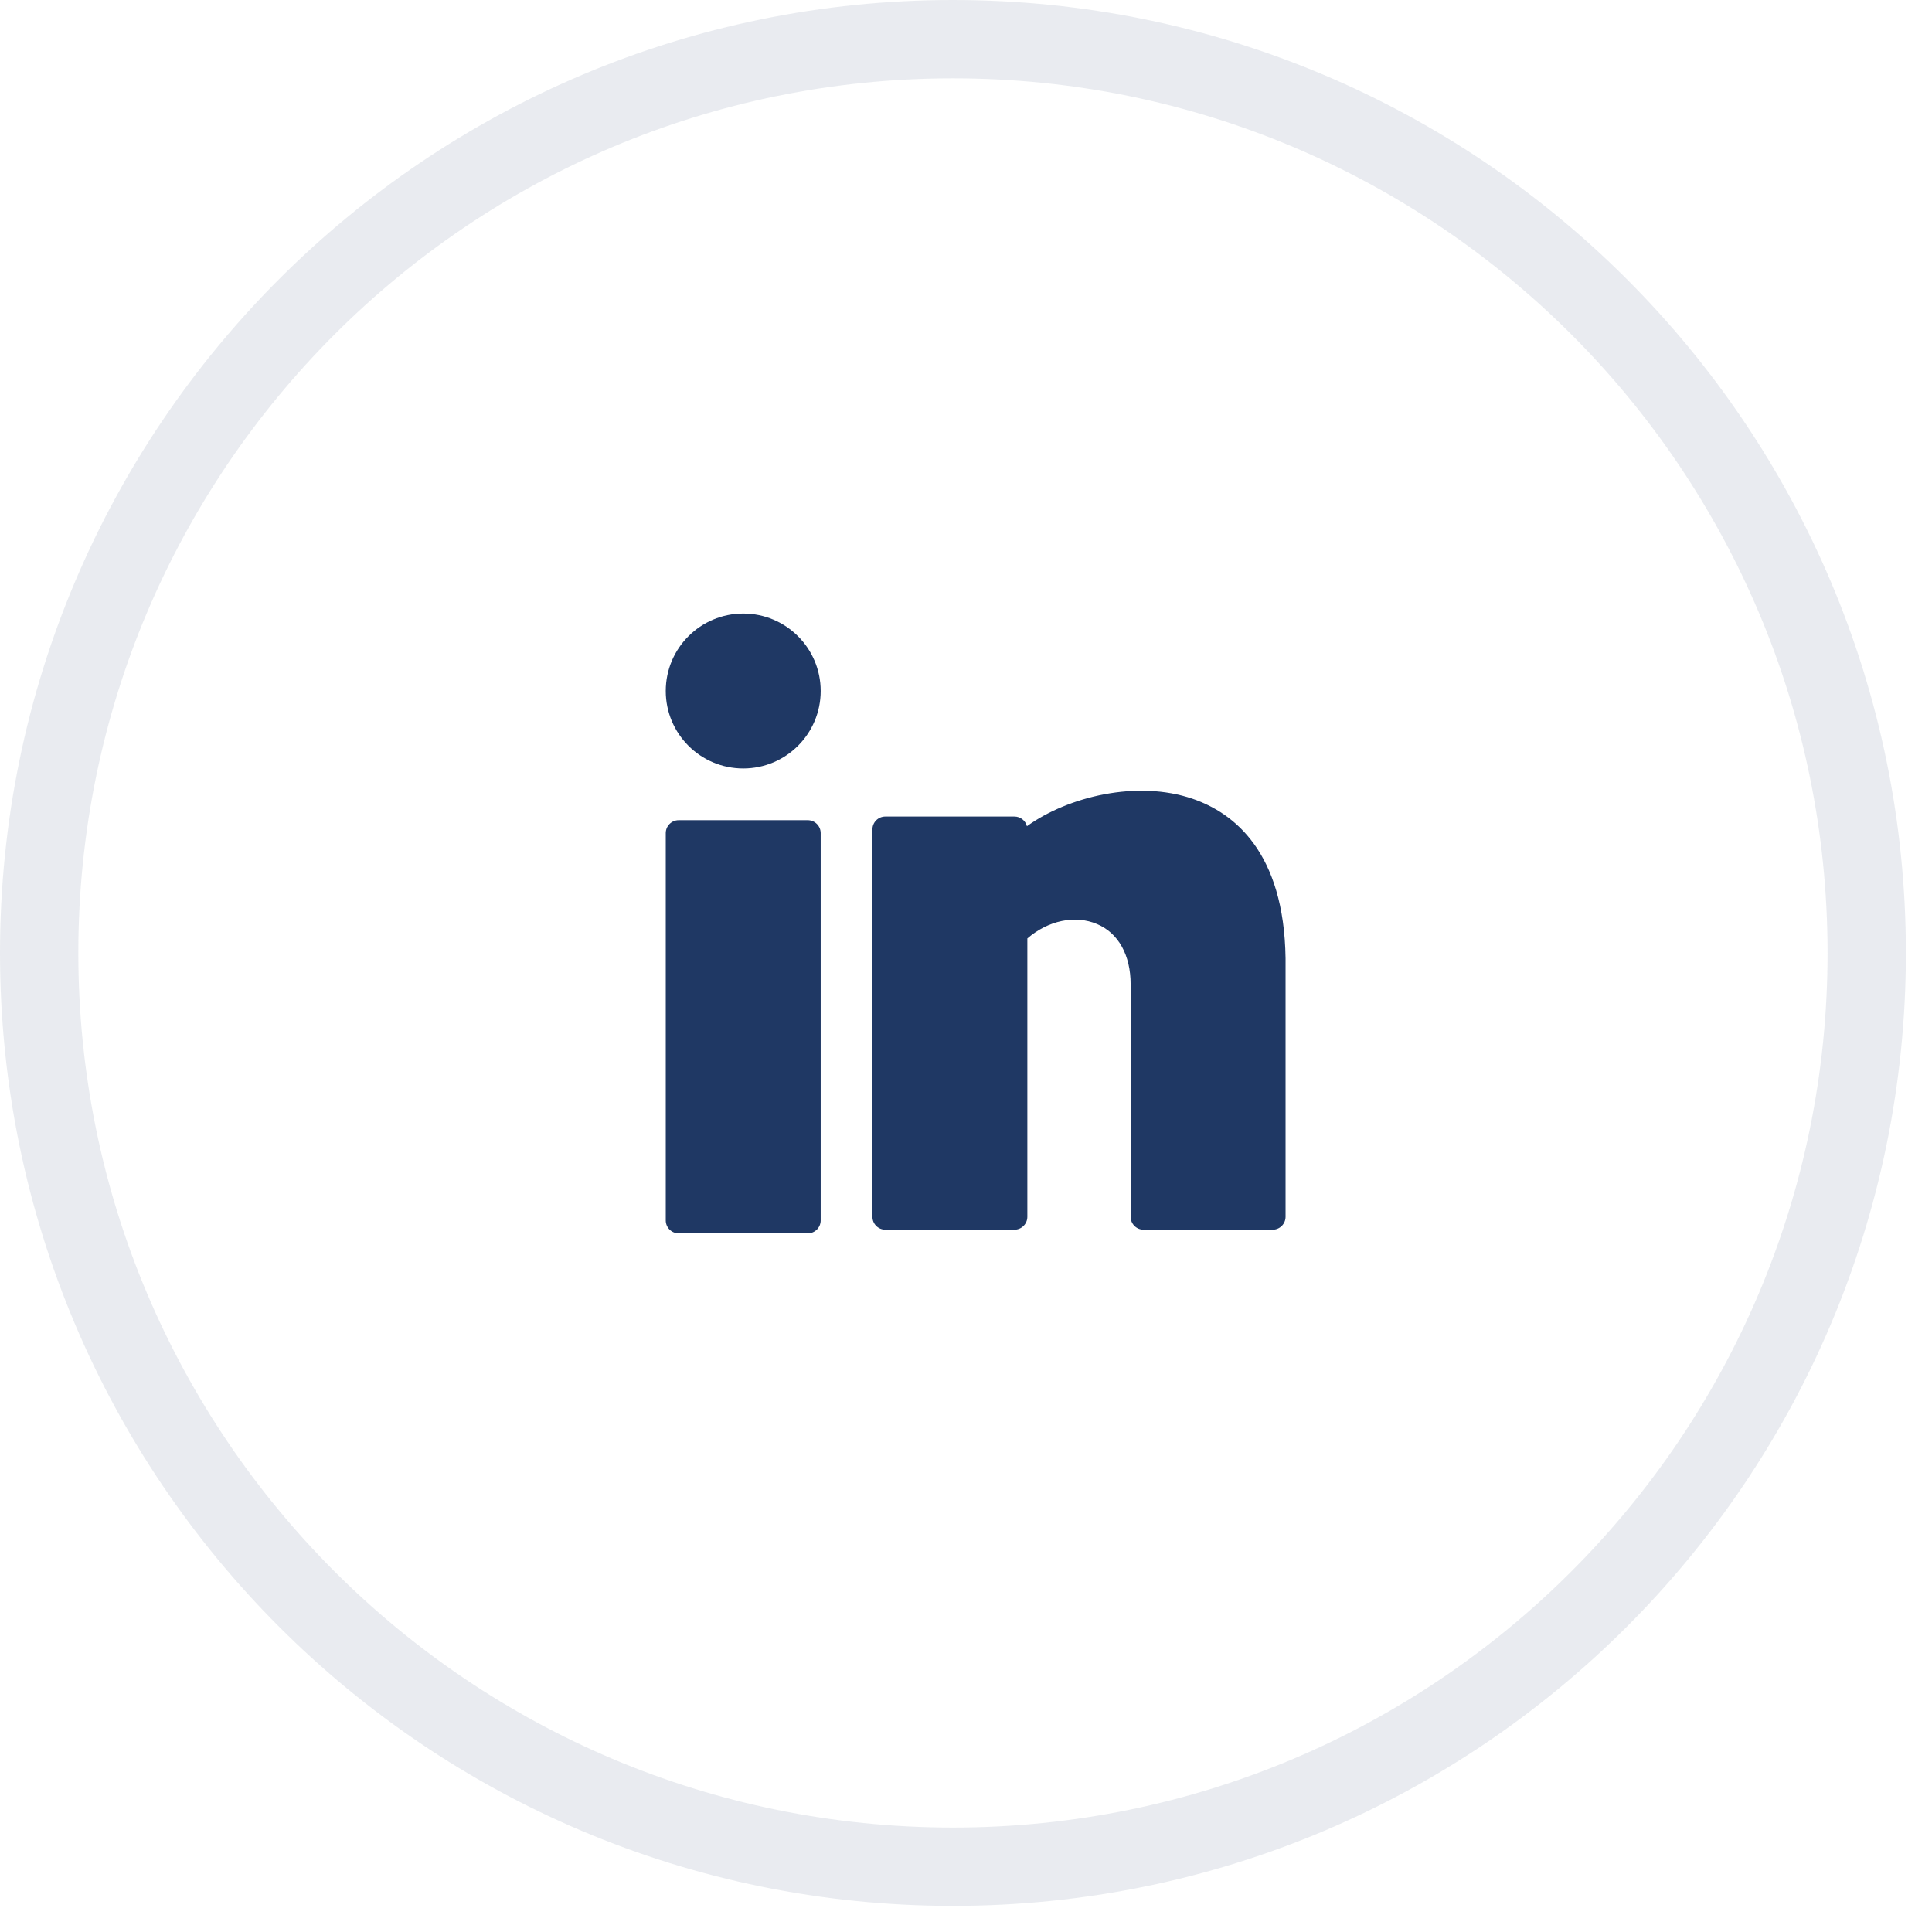
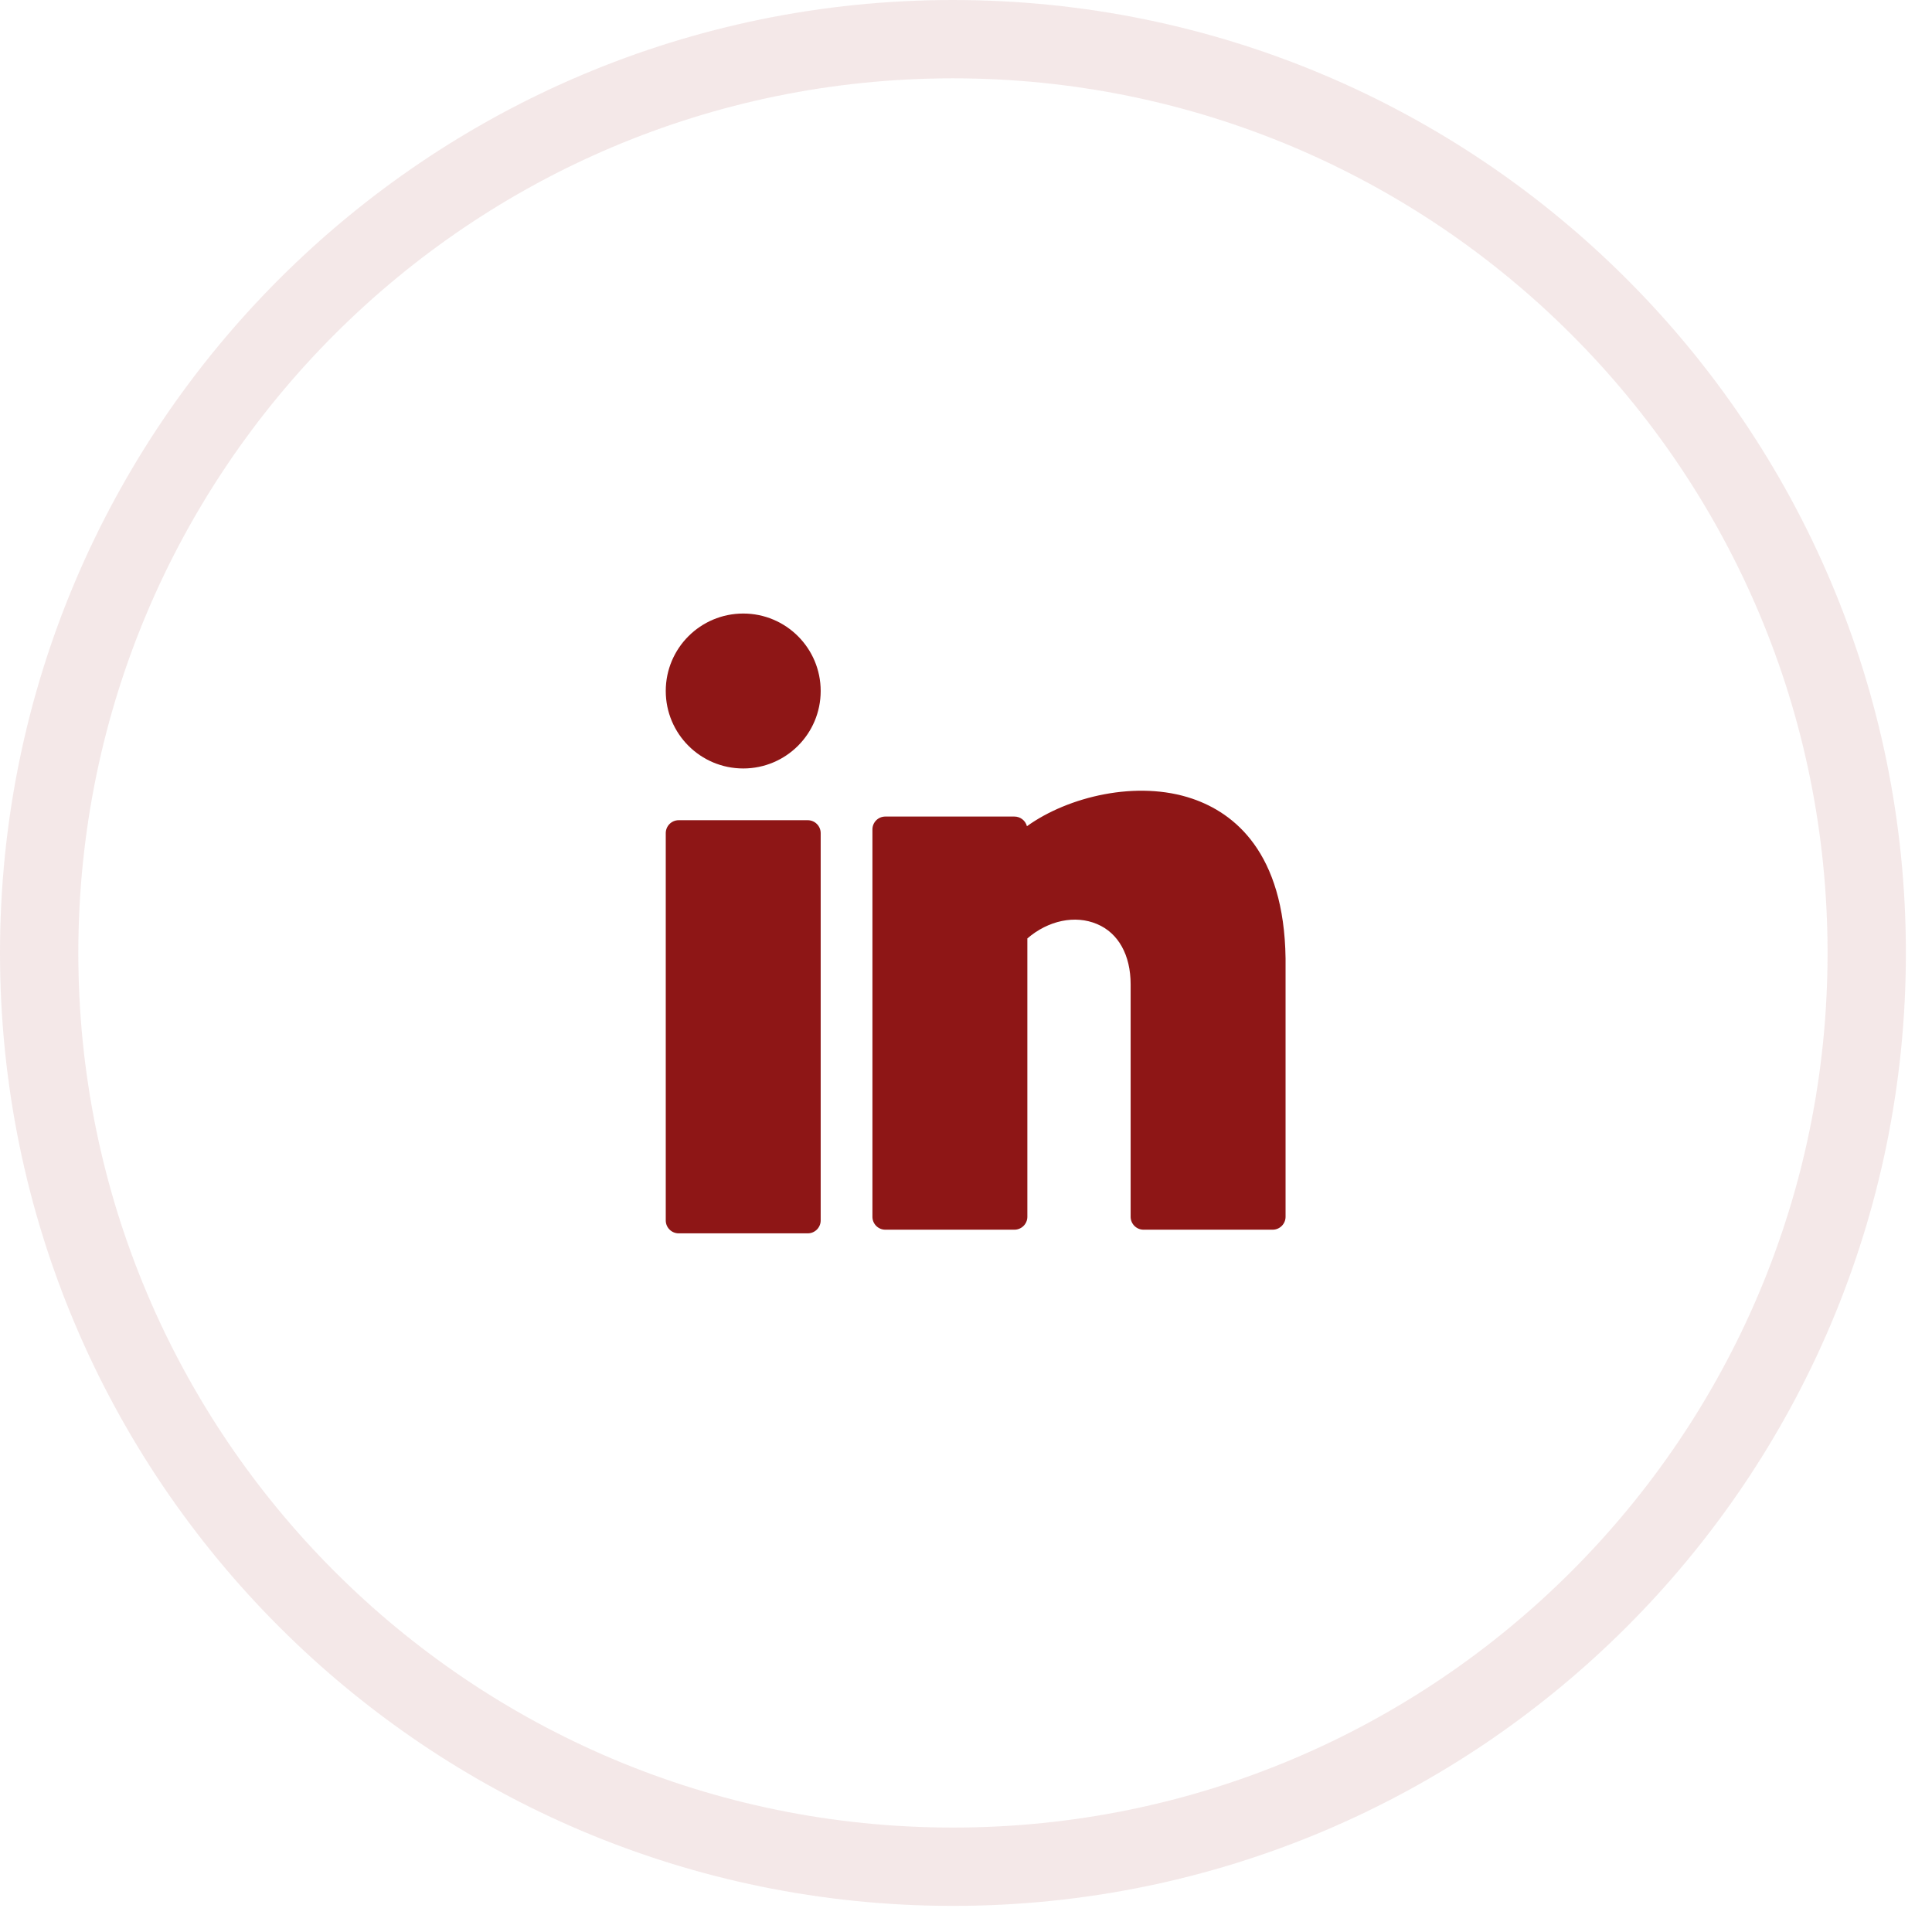
<svg xmlns="http://www.w3.org/2000/svg" width="37" height="37" viewBox="0 0 37 37" fill="none">
-   <path opacity="0.1" fill-rule="evenodd" clip-rule="evenodd" d="M18.25 35.75C27.915 35.75 35.75 27.915 35.75 18.25C35.75 8.585 27.915 0.75 18.25 0.75C8.585 0.75 0.75 8.585 0.75 18.25C0.75 27.915 8.585 35.75 18.25 35.75Z" stroke="#1F3864" stroke-width="1.5" />
-   <path d="M14.234 14.717C15.053 14.717 15.717 14.053 15.717 13.233C15.717 12.414 15.053 11.75 14.234 11.75C13.414 11.75 12.75 12.414 12.75 13.233C12.75 14.053 13.414 14.717 14.234 14.717Z" fill="#1F3864" />
-   <path d="M15.47 15.708H12.997C12.861 15.708 12.75 15.819 12.75 15.955V23.373C12.75 23.509 12.861 23.62 12.997 23.62H15.47C15.606 23.62 15.717 23.509 15.717 23.373V15.955C15.717 15.819 15.606 15.708 15.47 15.708Z" fill="#1F3864" />
-   <path d="M22.838 15.297C21.781 14.935 20.459 15.253 19.667 15.823C19.64 15.717 19.543 15.638 19.427 15.638H16.955C16.818 15.638 16.708 15.748 16.708 15.885V23.303C16.708 23.439 16.818 23.55 16.955 23.55H19.427C19.564 23.55 19.675 23.439 19.675 23.303V17.972C20.074 17.628 20.589 17.518 21.01 17.697C21.419 17.869 21.653 18.291 21.653 18.852V23.303C21.653 23.439 21.764 23.55 21.9 23.55H24.373C24.509 23.55 24.62 23.439 24.62 23.303V18.354C24.592 16.322 23.636 15.57 22.838 15.297Z" fill="#1F3864" />
+   <path opacity="0.1" fill-rule="evenodd" clip-rule="evenodd" d="M18.25 35.75C27.915 35.75 35.75 27.915 35.75 18.25C35.75 8.585 27.915 0.75 18.25 0.75C8.585 0.75 0.75 8.585 0.75 18.25C0.75 27.915 8.585 35.75 18.25 35.75Z" stroke="#8E1616" stroke-width="1.5" />
+   <path d="M14.234 14.717C15.053 14.717 15.717 14.053 15.717 13.233C15.717 12.414 15.053 11.75 14.234 11.75C13.414 11.75 12.75 12.414 12.75 13.233C12.75 14.053 13.414 14.717 14.234 14.717Z" fill="#8E1616" />
+   <path d="M15.47 15.708H12.997C12.861 15.708 12.75 15.819 12.75 15.955V23.373C12.75 23.509 12.861 23.62 12.997 23.62H15.47C15.606 23.62 15.717 23.509 15.717 23.373V15.955C15.717 15.819 15.606 15.708 15.47 15.708Z" fill="#8E1616" />
+   <path d="M22.838 15.297C21.781 14.935 20.459 15.253 19.667 15.823C19.64 15.717 19.543 15.638 19.427 15.638H16.955C16.818 15.638 16.708 15.748 16.708 15.885V23.303C16.708 23.439 16.818 23.55 16.955 23.55H19.427C19.564 23.55 19.675 23.439 19.675 23.303V17.972C20.074 17.628 20.589 17.518 21.01 17.697C21.419 17.869 21.653 18.291 21.653 18.852V23.303C21.653 23.439 21.764 23.55 21.9 23.55H24.373C24.509 23.55 24.62 23.439 24.62 23.303V18.354C24.592 16.322 23.636 15.57 22.838 15.297Z" fill="#8E1616" />
</svg>
